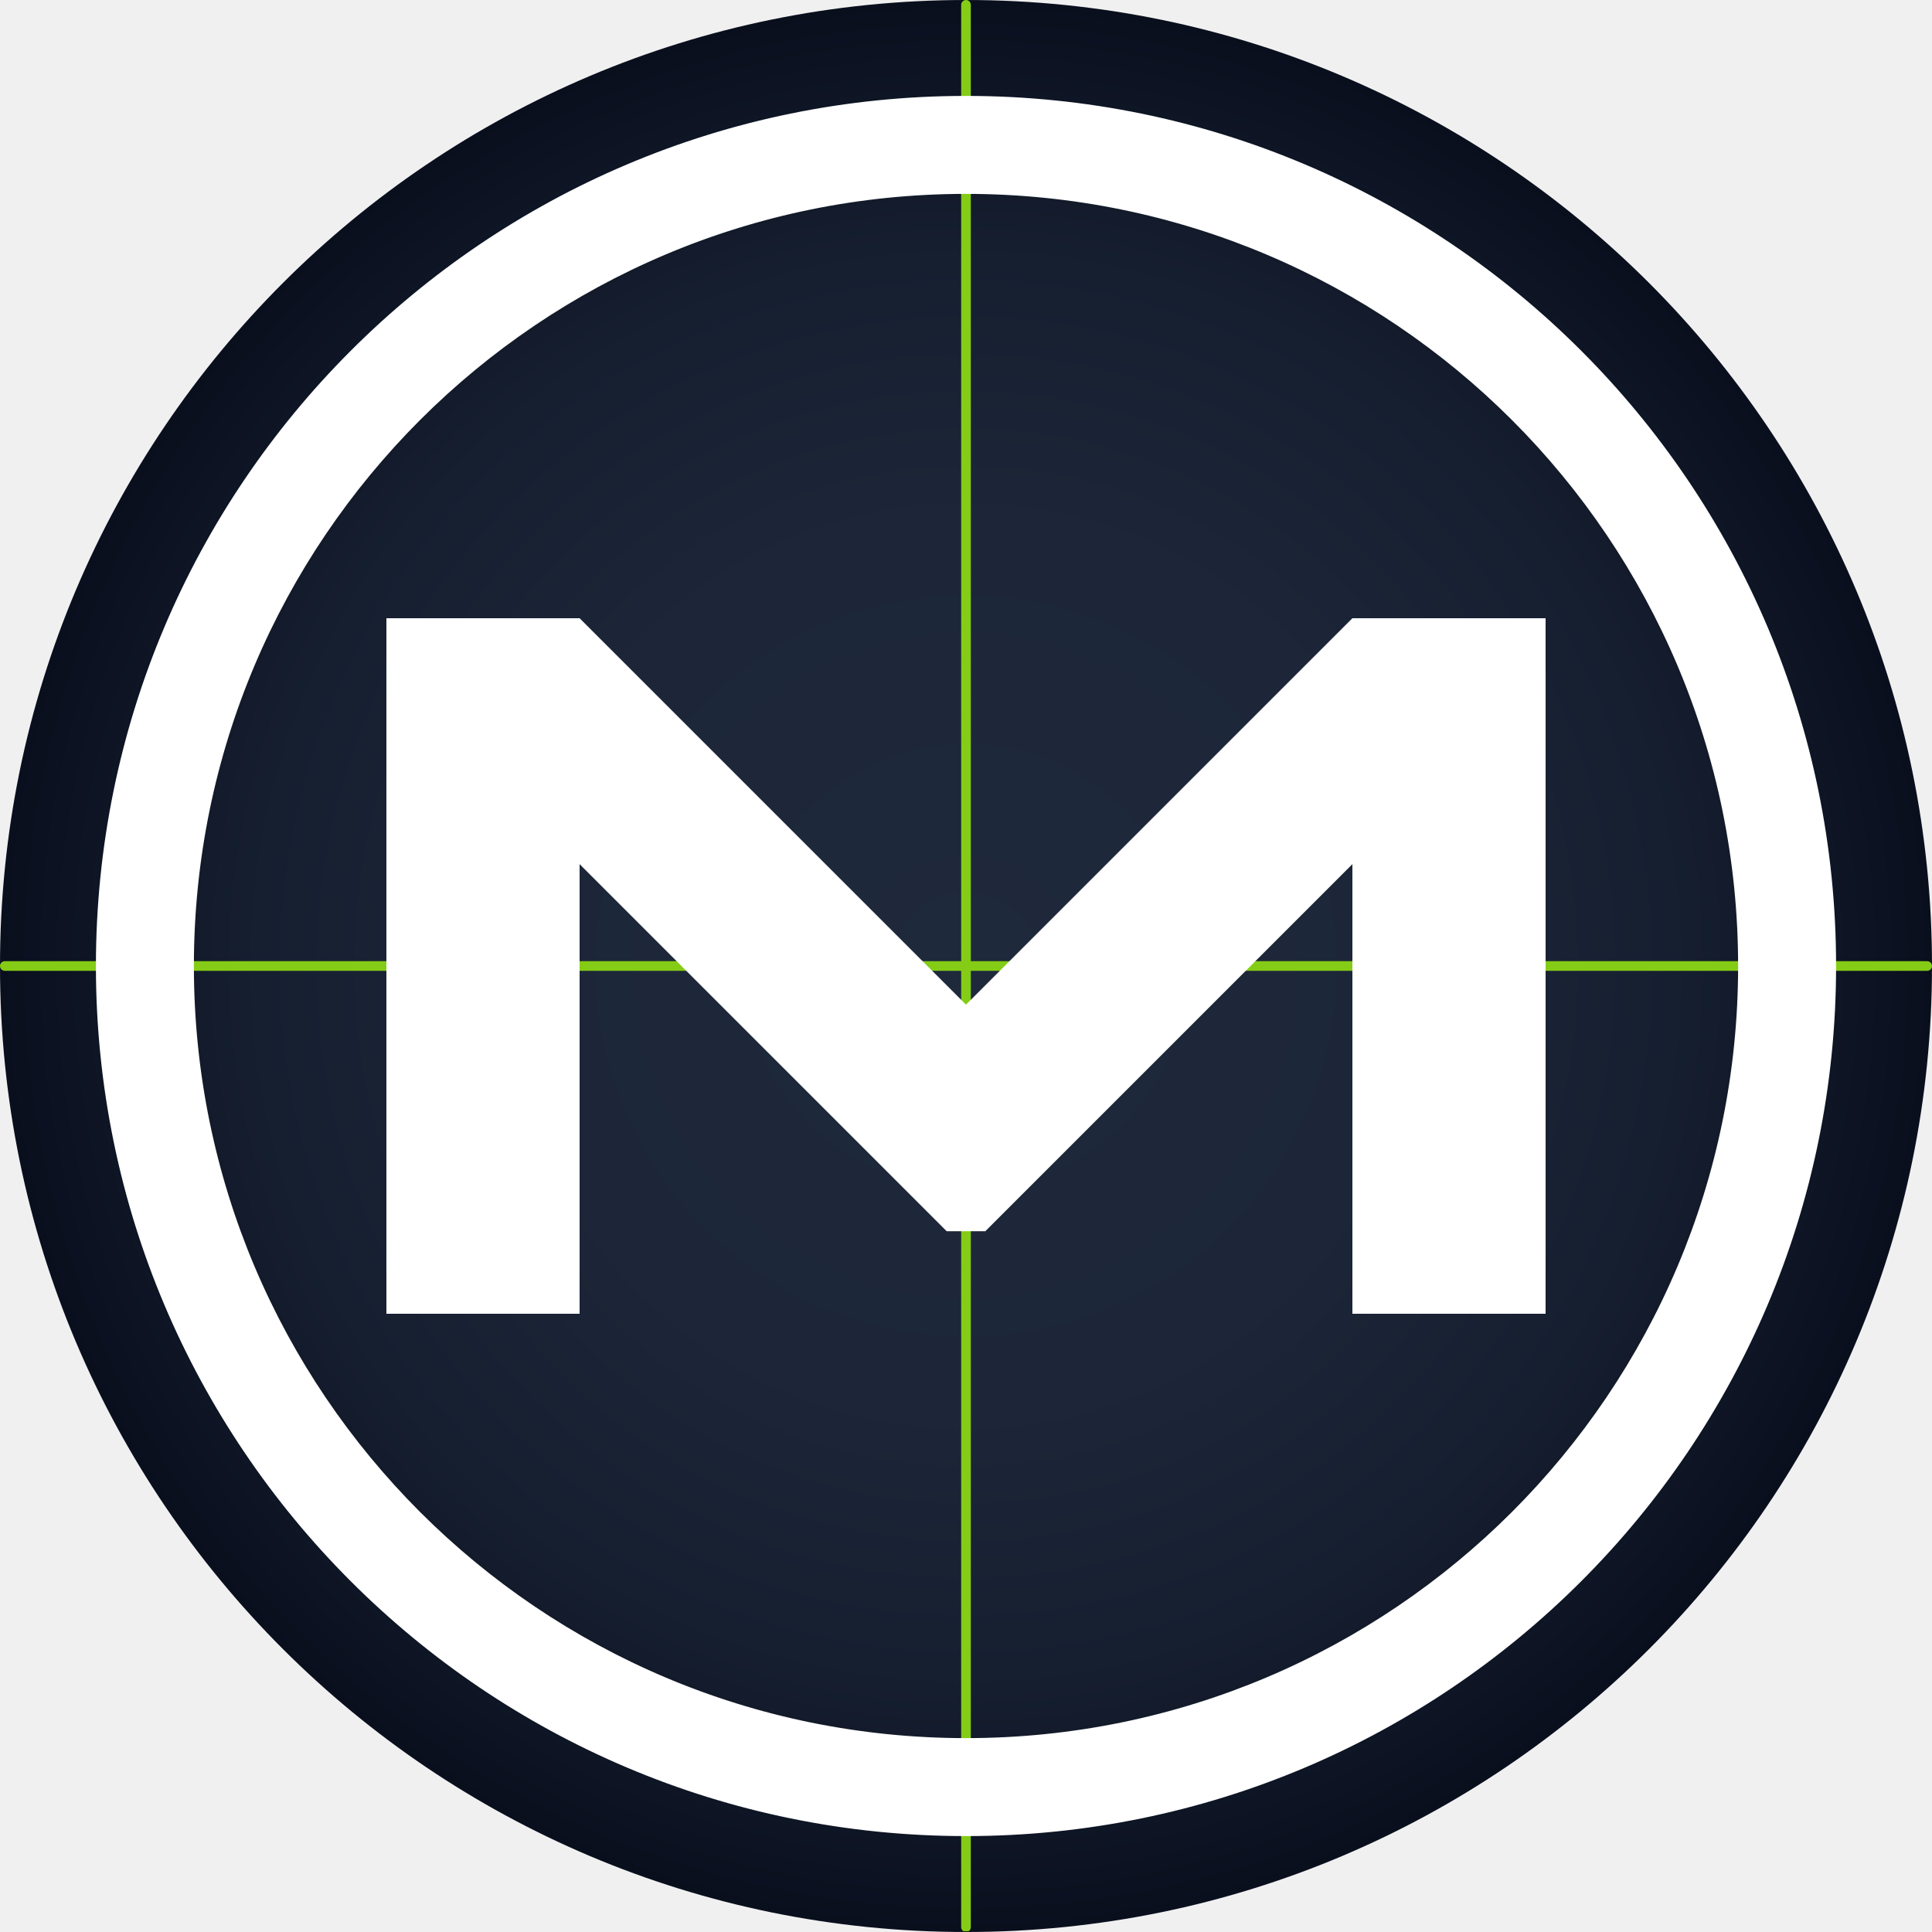
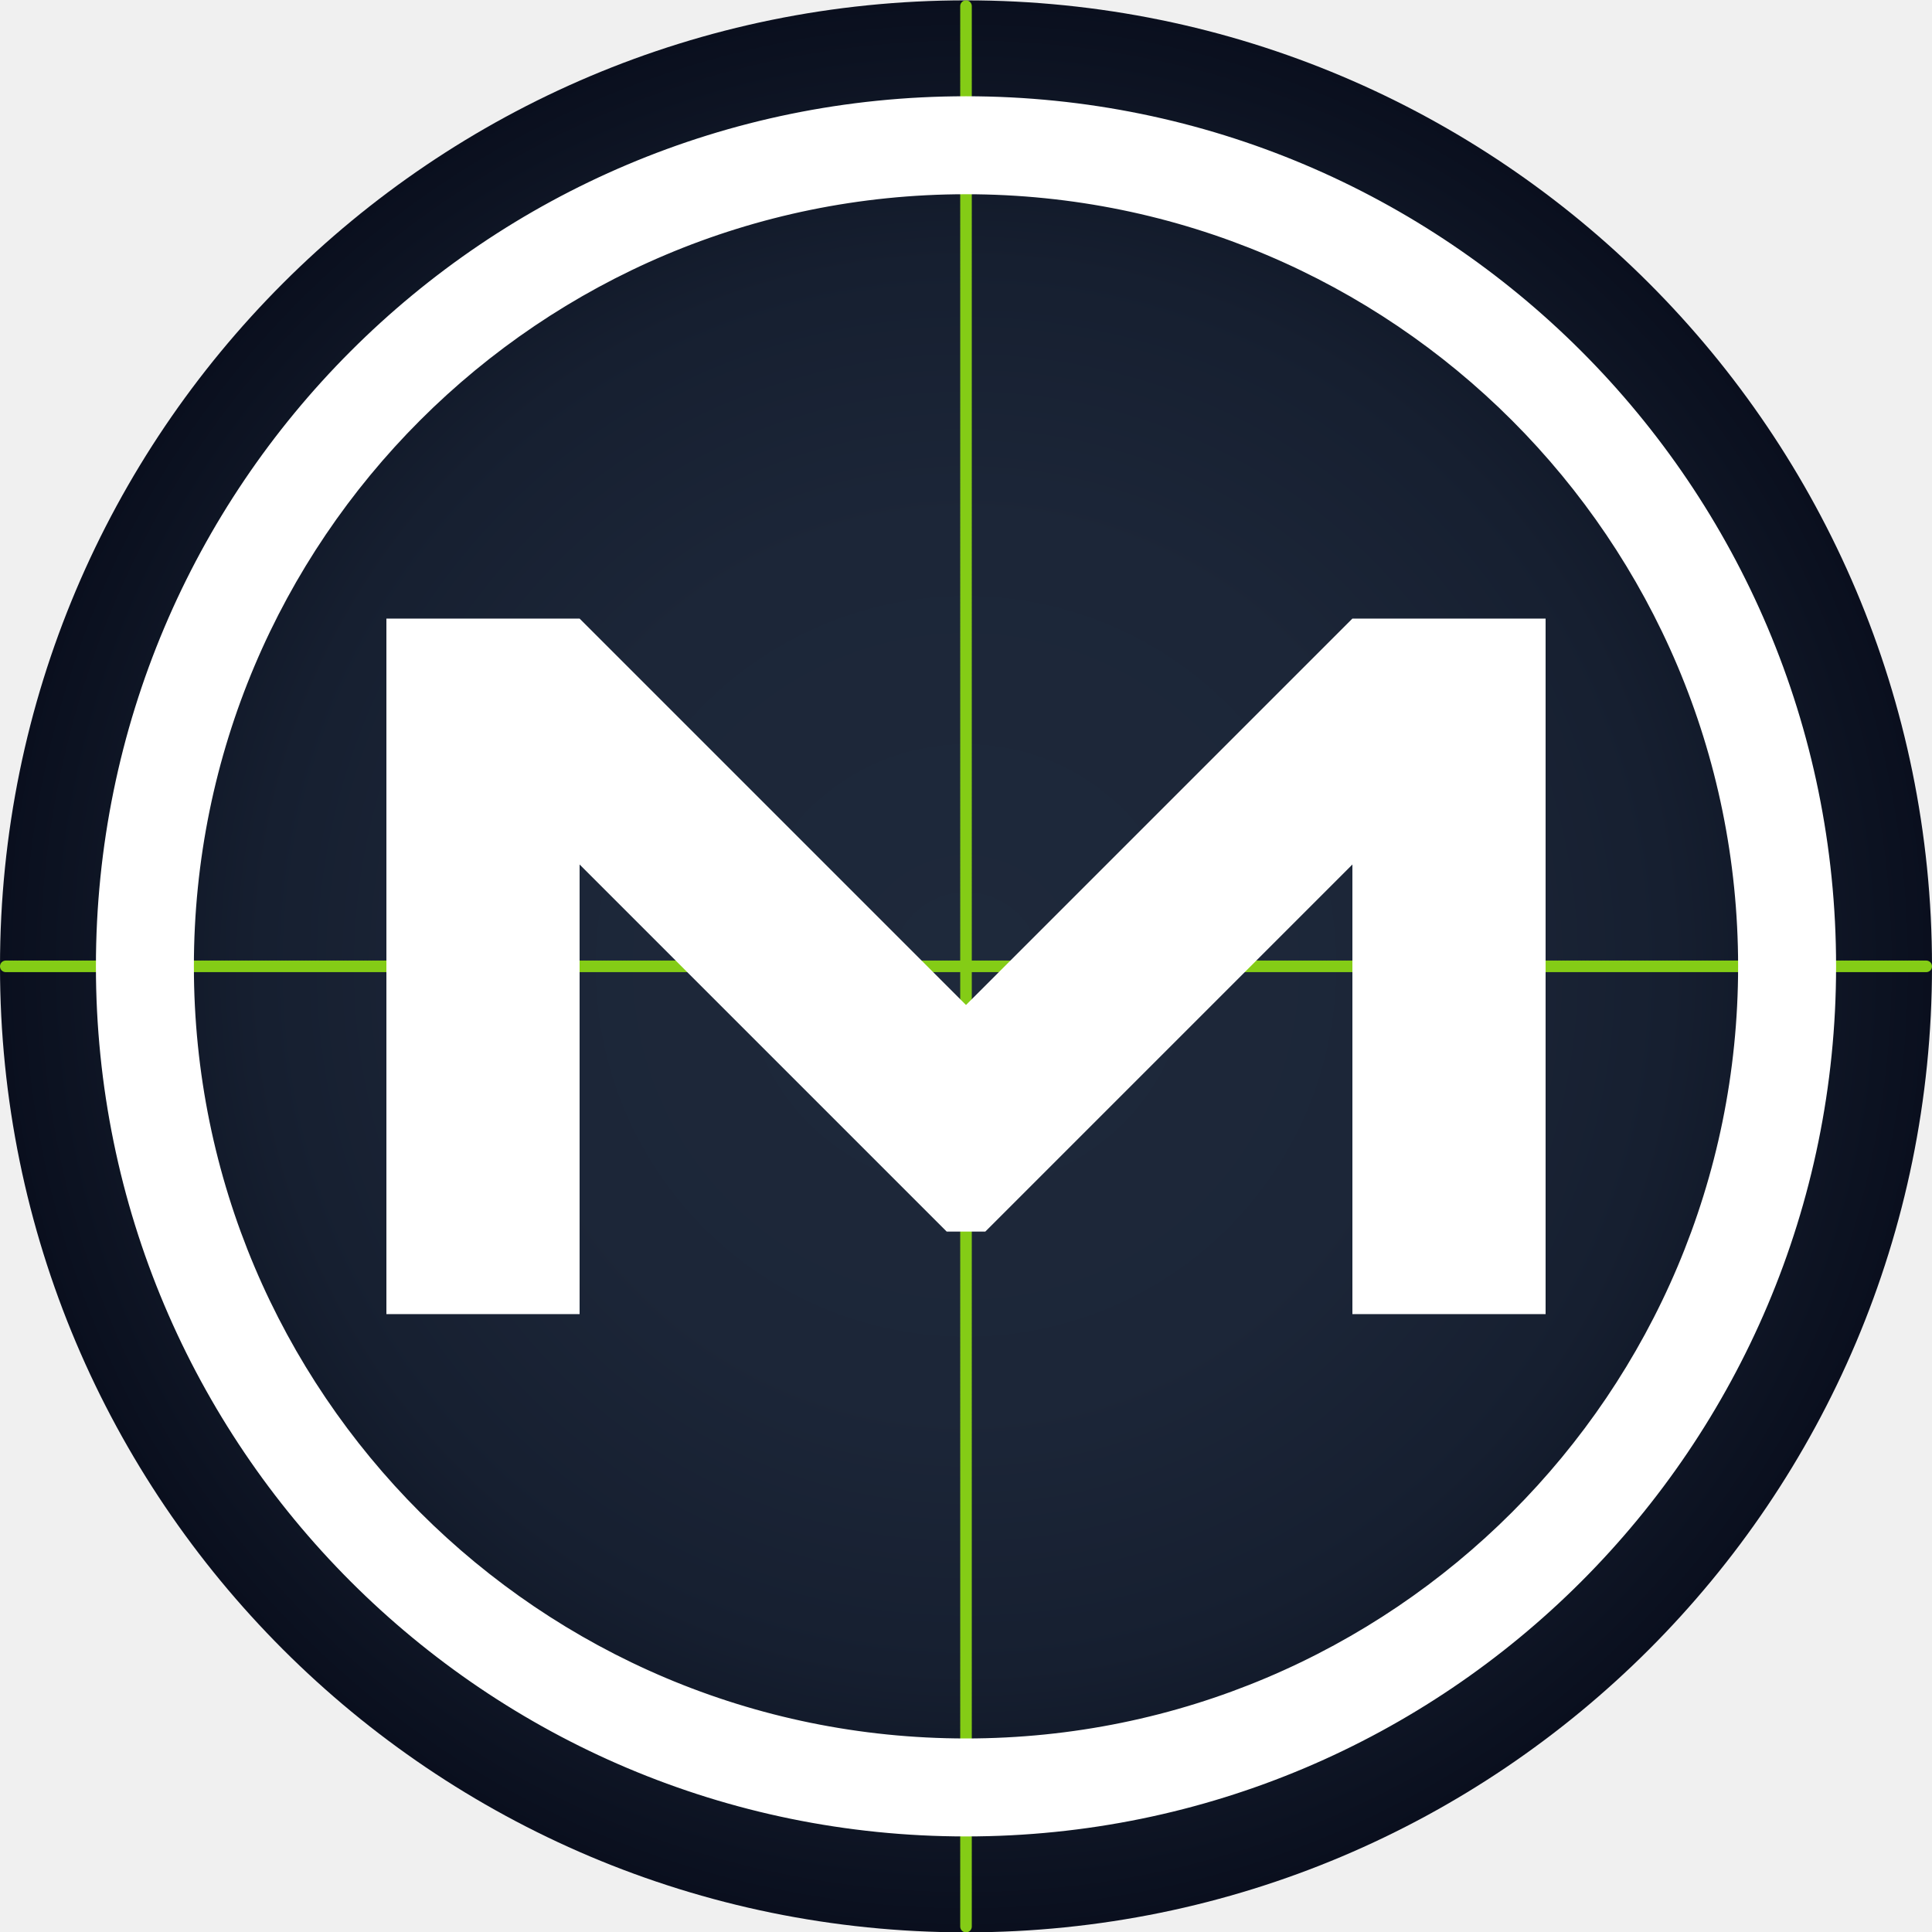
- <svg xmlns="http://www.w3.org/2000/svg" viewBox="0 0 1000 1000">
+ <svg xmlns="http://www.w3.org/2000/svg" xmlns:xlink="http://www.w3.org/1999/xlink" id="M" viewBox="0 0 1000 1000">
  <defs>
    <style>
      .cls-1 {
        stroke: #fff;
+         stroke-width: .71px;
      }

      .cls-1, .cls-2 {
        fill: #fff;
      }

-       .cls-1, .cls-3, .cls-4 {
+       .cls-1, .cls-3 {
        stroke-linecap: round;
        stroke-linejoin: round;
      }

-       .cls-1, .cls-4 {
-         stroke-width: .71px;
-       }
- 
-       .cls-5 {
+       .cls-4 {
        fill: url(#radial-gradient);
      }

      .cls-3 {
+         fill: none;
        stroke: #84cc16;
        stroke-dasharray: 1.65 .41;
-         stroke-width: 5px;
-       }
- 
-       .cls-3, .cls-4 {
-         fill: none;
-       }
- 
-       .cls-4 {
-         stroke: #000;
+         stroke-width: 6px;
      }
    </style>
    <radialGradient id="radial-gradient" cx="500" cy="500" fx="500" fy="500" r="500" gradientUnits="userSpaceOnUse">
      <stop offset="0" stop-color="#e5e2df" />
      <stop offset="0" stop-color="#d6d4d2" />
      <stop offset="0" stop-color="#afafb2" />
      <stop offset="0" stop-color="#70757e" />
      <stop offset="0" stop-color="#1e293b" />
      <stop offset=".46" stop-color="#1c2638" />
      <stop offset=".73" stop-color="#161f30" />
      <stop offset=".95" stop-color="#0c1221" />
      <stop offset="1" stop-color="#0a0f1e" />
    </radialGradient>
+     <symbol id="New_Symbol" data-name="New Symbol" viewBox="0 0 1000 1000">
+       <g>
+         <g id="CIRCLE">
+           <circle class="cls-4" cx="500" cy="500" r="500" />
+         </g>
+         <g id="LINE">
+           <line class="cls-3" x1="500" y1="3" x2="500" y2="997" />
+         </g>
+         <g id="LINE-2" data-name="LINE">
+           <line class="cls-3" x1="3" y1="500" x2="997" y2="500" />
+         </g>
+         <path class="cls-1" d="M500,50c-248.53,0-450,201.47-450,450s201.47,450,450,450,450-201.47,450-450S748.53,50,500,50ZM500,900c-220.91,0-400-179.09-400-400S279.09,100,500,100s400,179.09,400,400-179.09,400-400,400Z" />
+         <g id="POLYLINE">
+           <polygon class="cls-2" points="200 680 200 320 300 320 500 520 700 320 800 320 800 680 700 680 700 447.28 510 637.28 490 637.28 300 447.28 300 680 200 680" />
+         </g>
+       </g>
+     </symbol>
  </defs>
-   <g id="BADGE">
-     <g id="CIRCLE">
-       <circle class="cls-5" cx="500" cy="500" r="500" />
-     </g>
-   </g>
-   <g id="CRUZ">
-     <g id="LINE">
-       <line class="cls-3" x1="500" y1="2.5" x2="500" y2="997.5" />
-     </g>
-     <g id="LINE-2" data-name="LINE">
-       <line class="cls-3" x1="2.5" y1="500" x2="997.5" y2="500" />
-     </g>
-   </g>
-   <g id="CIRCULO">
-     <g id="ARC">
-       <path class="cls-4" d="M499.15,1000c.57,0,1.13,0,1.7,0" />
-     </g>
-     <path class="cls-1" d="M500,50c-248.53,0-450,201.47-450,450s201.47,450,450,450,450-201.47,450-450S748.53,50,500,50ZM500,900c-220.91,0-400-179.09-400-400S279.09,100,500,100s400,179.09,400,400-179.09,400-400,400Z" />
-   </g>
-   <g id="M">
-     <g id="POLYLINE">
-       <polygon class="cls-2" points="200 680 200 320 300 320 500 520 700 320 800 320 800 680 700 680 700 447.28 510 637.28 490 637.28 300 447.28 300 680 200 680" />
-     </g>
-   </g>
+   <use width="1000" height="1000" transform="translate(0 .18)" xlink:href="#New_Symbol" />
</svg>
